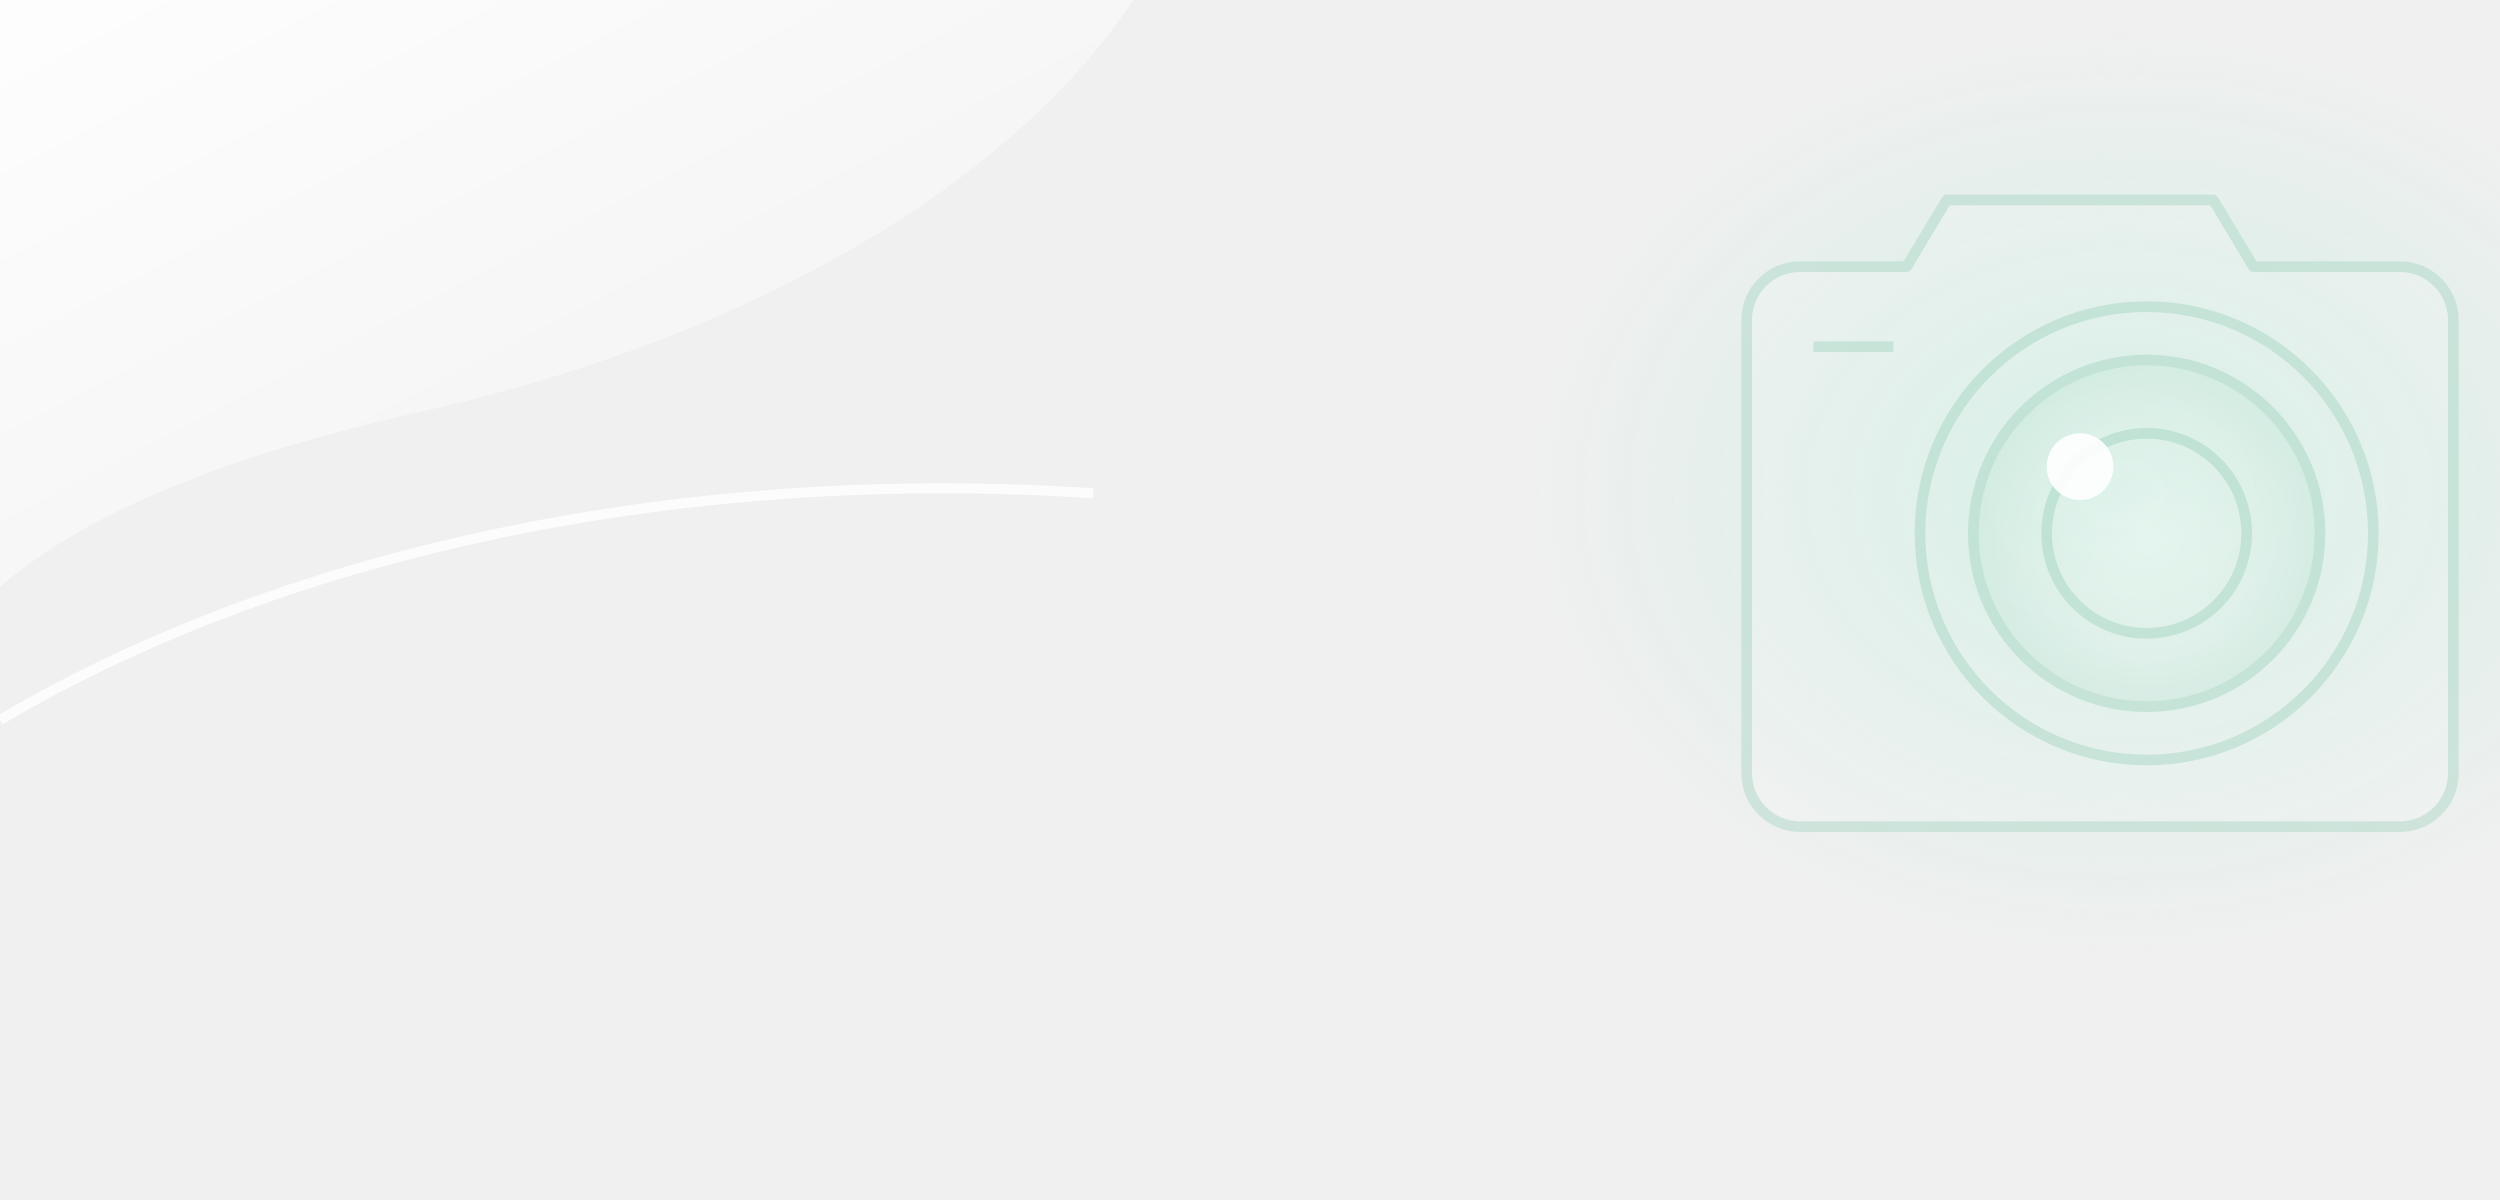
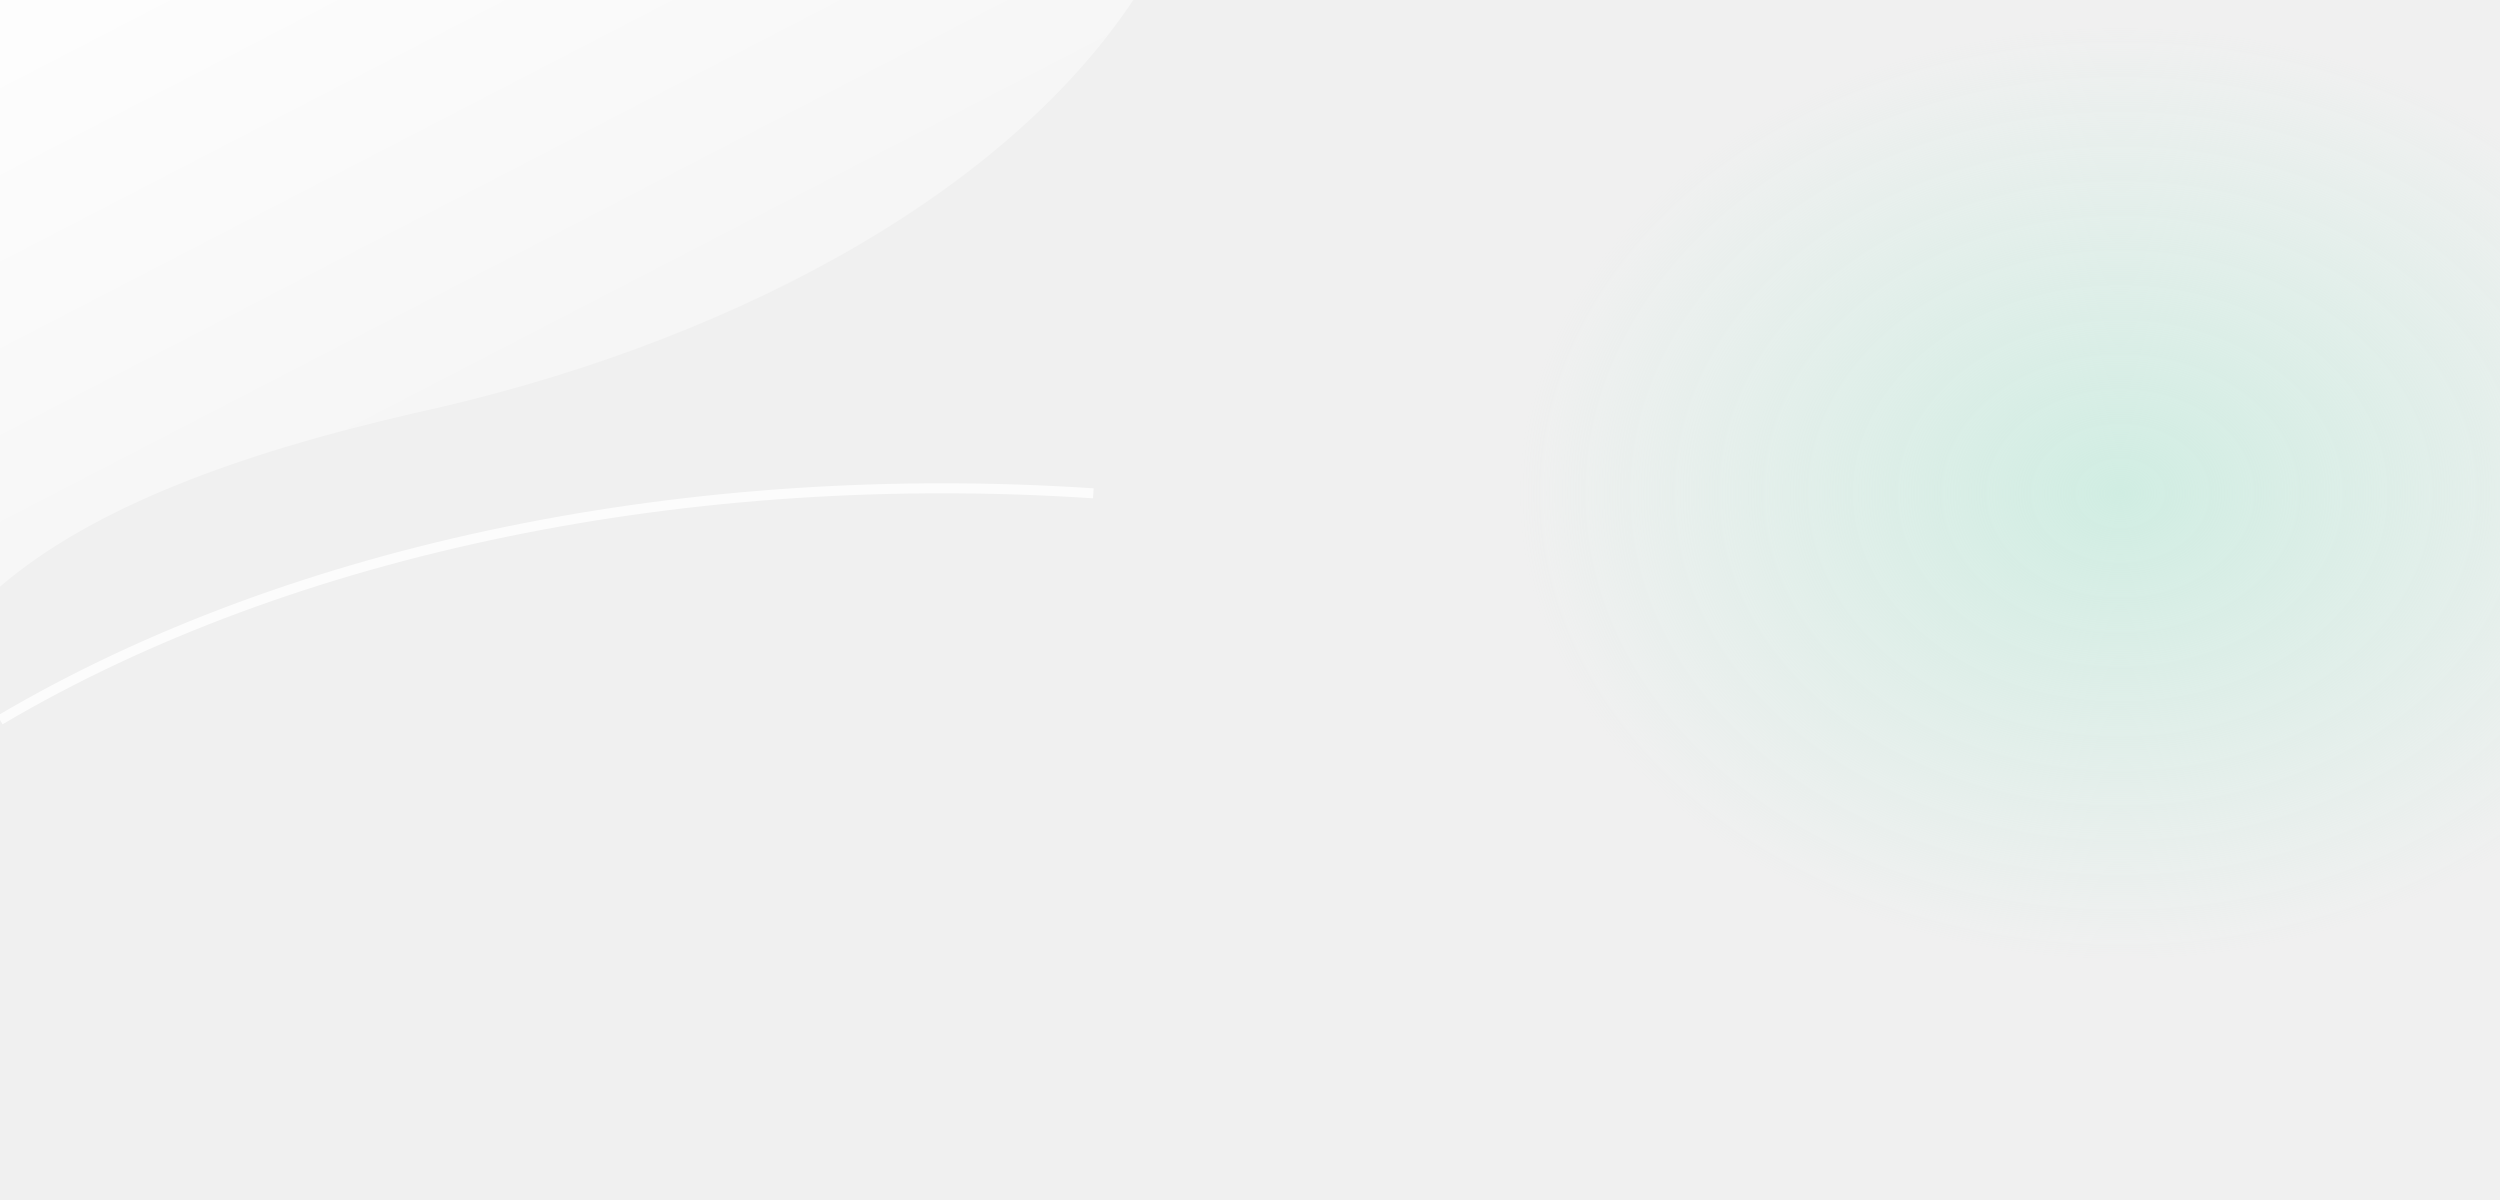
<svg xmlns="http://www.w3.org/2000/svg" width="375" height="180" viewBox="0 0 375 180" fill="none">
  <defs>
    <linearGradient id="wave" x1="0" y1="0" x2="1" y2="1">
      <stop offset="0" stop-color="#FFFFFF" stop-opacity=".9" />
      <stop offset="1" stop-color="#FFFFFF" stop-opacity="0" />
    </linearGradient>
    <radialGradient id="glow" cx="0" cy="0" r="1" gradientUnits="userSpaceOnUse" gradientTransform="translate(318 74) rotate(90) scale(70 90)">
      <stop stop-color="#CDEDE1" stop-opacity=".9" />
      <stop offset="1" stop-color="#CDEDE1" stop-opacity="0" />
    </radialGradient>
    <radialGradient id="lens" cx="0" cy="0" r="1" gradientUnits="userSpaceOnUse" gradientTransform="translate(322 80) rotate(90) scale(26)">
      <stop stop-color="#FFFFFF" />
      <stop offset=".7" stop-color="#E3F3EC" />
      <stop offset="1" stop-color="#C9E8DB" />
    </radialGradient>
  </defs>
  <path d="M0 0H170C150 30 108 52 62 62C36 68 14 76 0 88V0Z" fill="url(#wave)" />
  <path d="M0 108C44 82 104 70 164 74" stroke="#FFFFFF" stroke-opacity=".8" stroke-width="1.5" />
  <ellipse cx="318" cy="74" rx="90" ry="70" fill="url(#glow)" />
-   <g opacity=".4" stroke="#9FD3BF" stroke-width="1.6" stroke-linejoin="round">
-     <path d="M262 48C262 43.6 265.6 40 270 40H286L292 30H332L338 40H360C364.4 40 368 43.6 368 48V116C368 120.4 364.4 124 360 124H270C265.6 124 262 120.4 262 116V48Z" fill="#FFFFFF" fill-opacity=".35" />
-     <circle cx="322" cy="80" r="34" />
-     <circle cx="322" cy="80" r="26" fill="url(#lens)" />
-     <circle cx="322" cy="80" r="15" />
-     <path d="M272 52H284" />
-   </g>
-   <circle cx="312" cy="70" r="5" fill="#FFFFFF" fill-opacity=".9" />
</svg>
